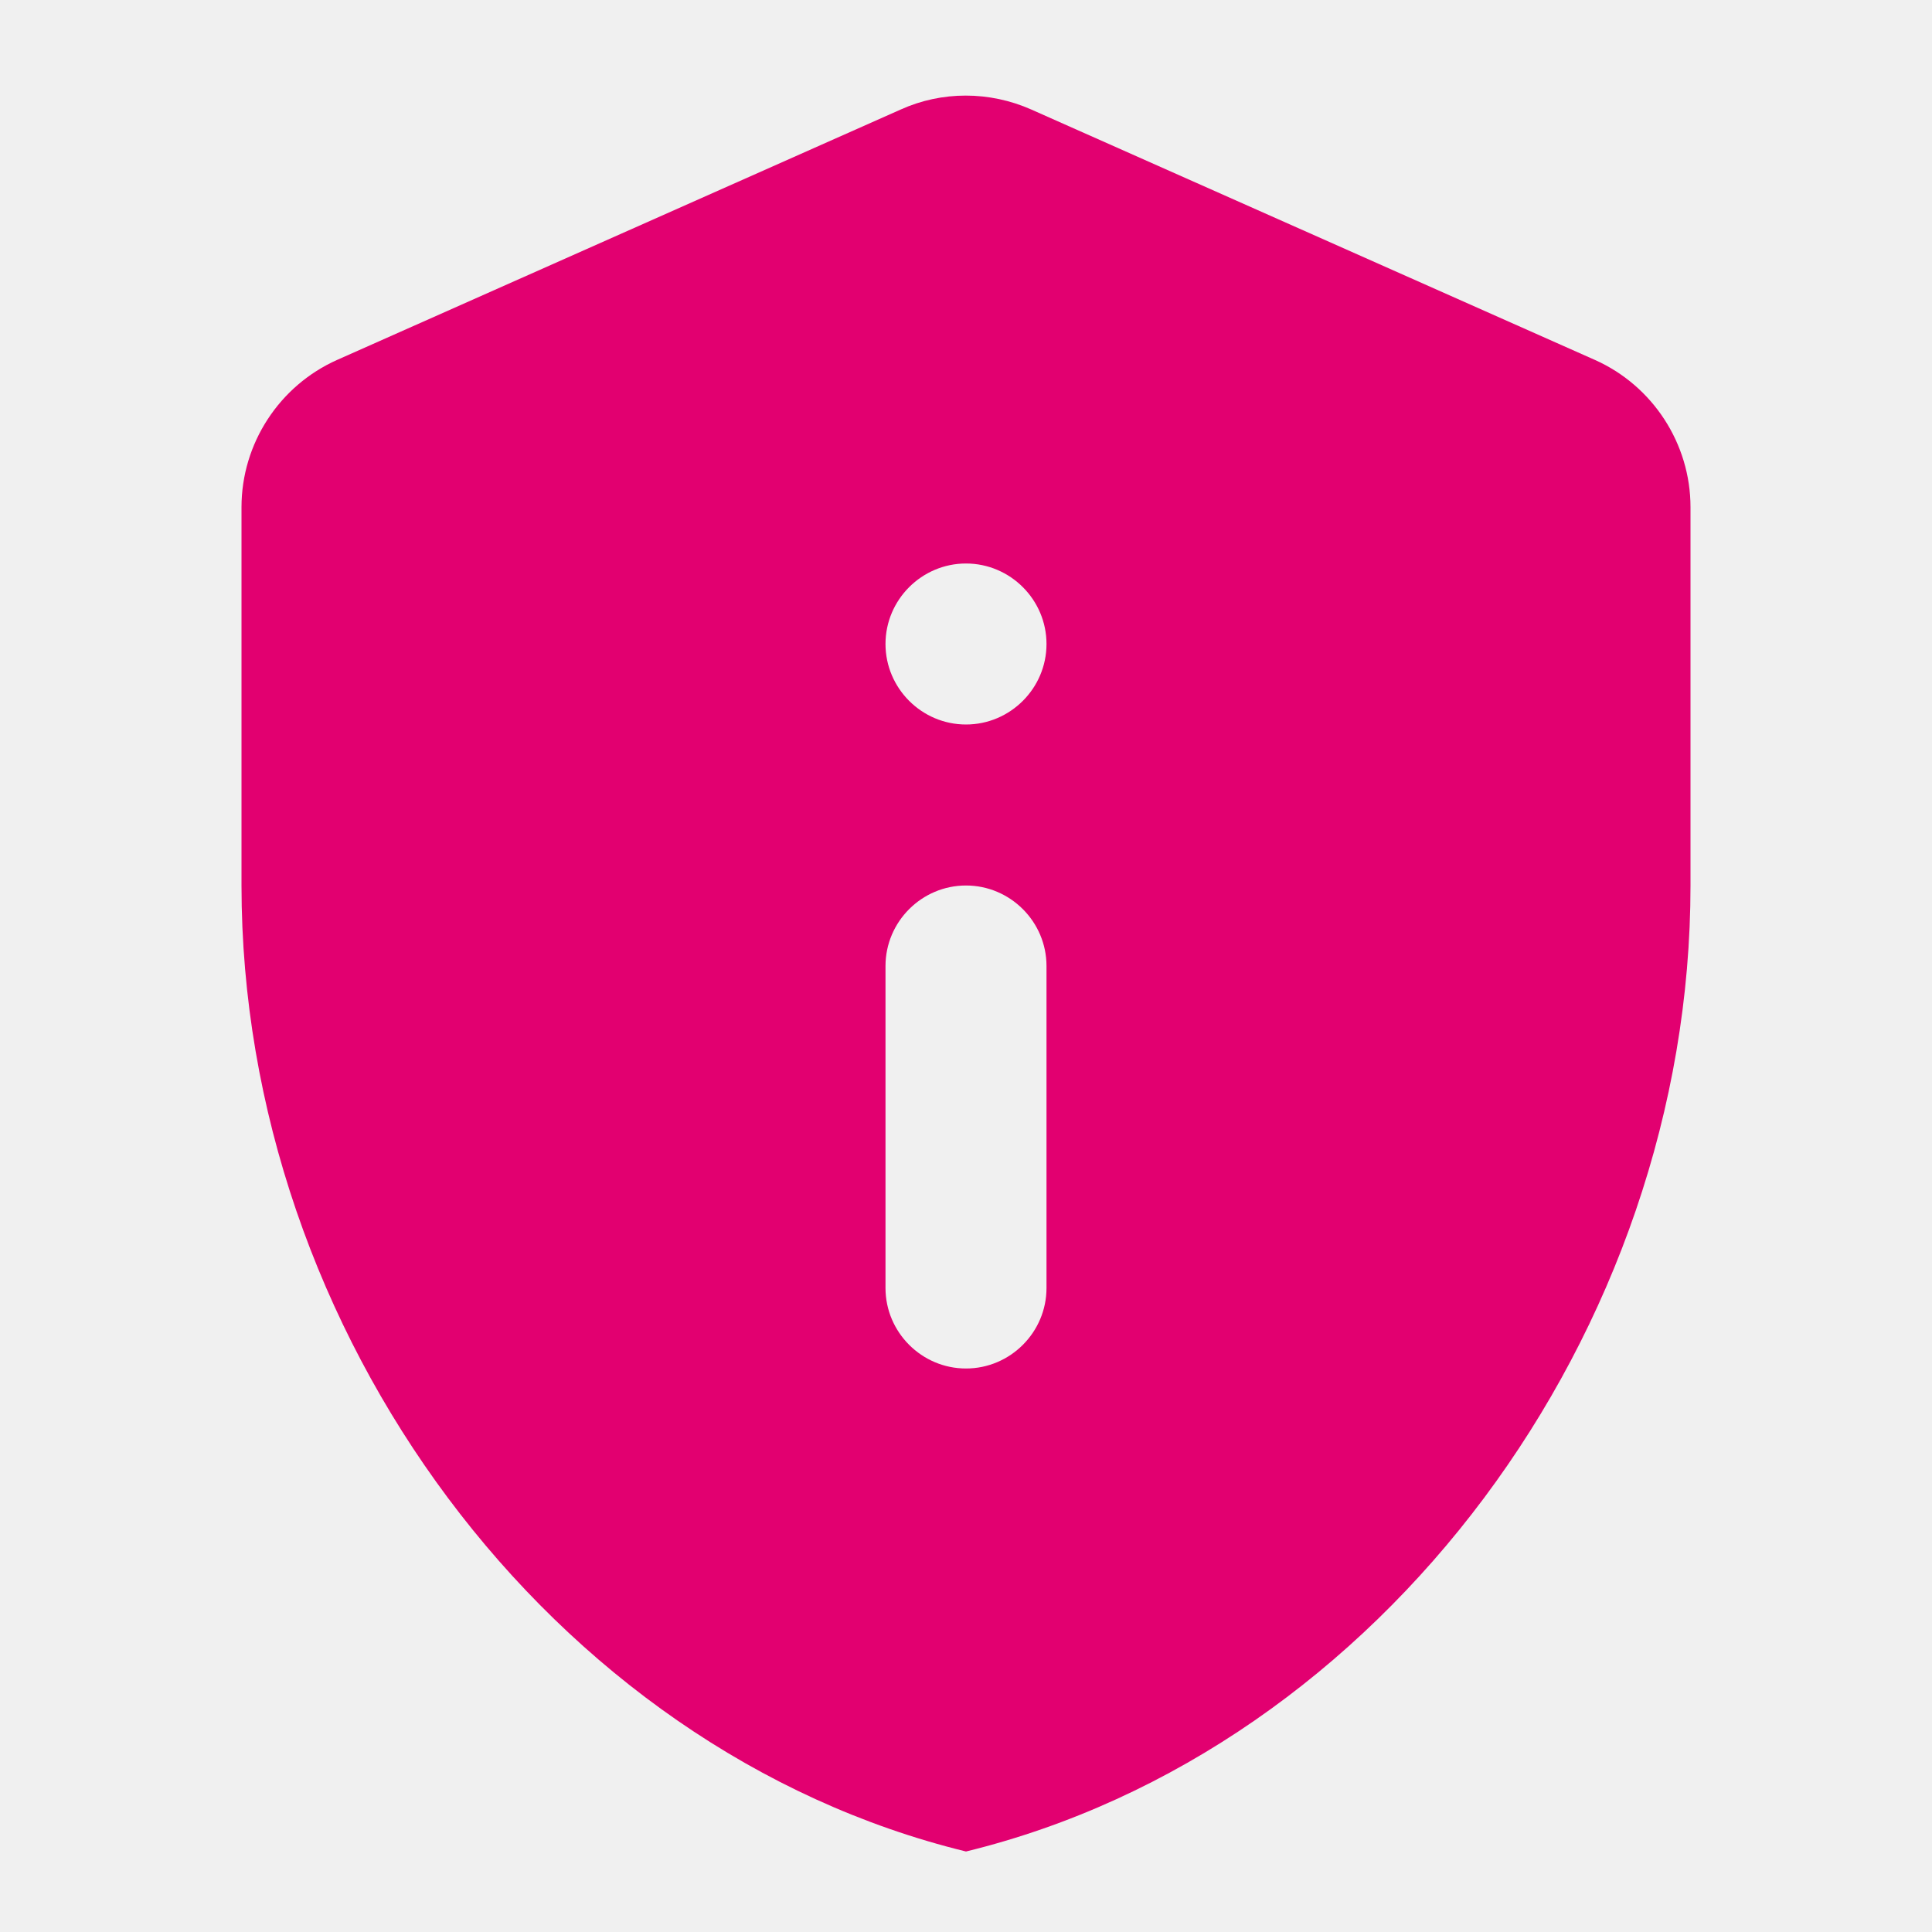
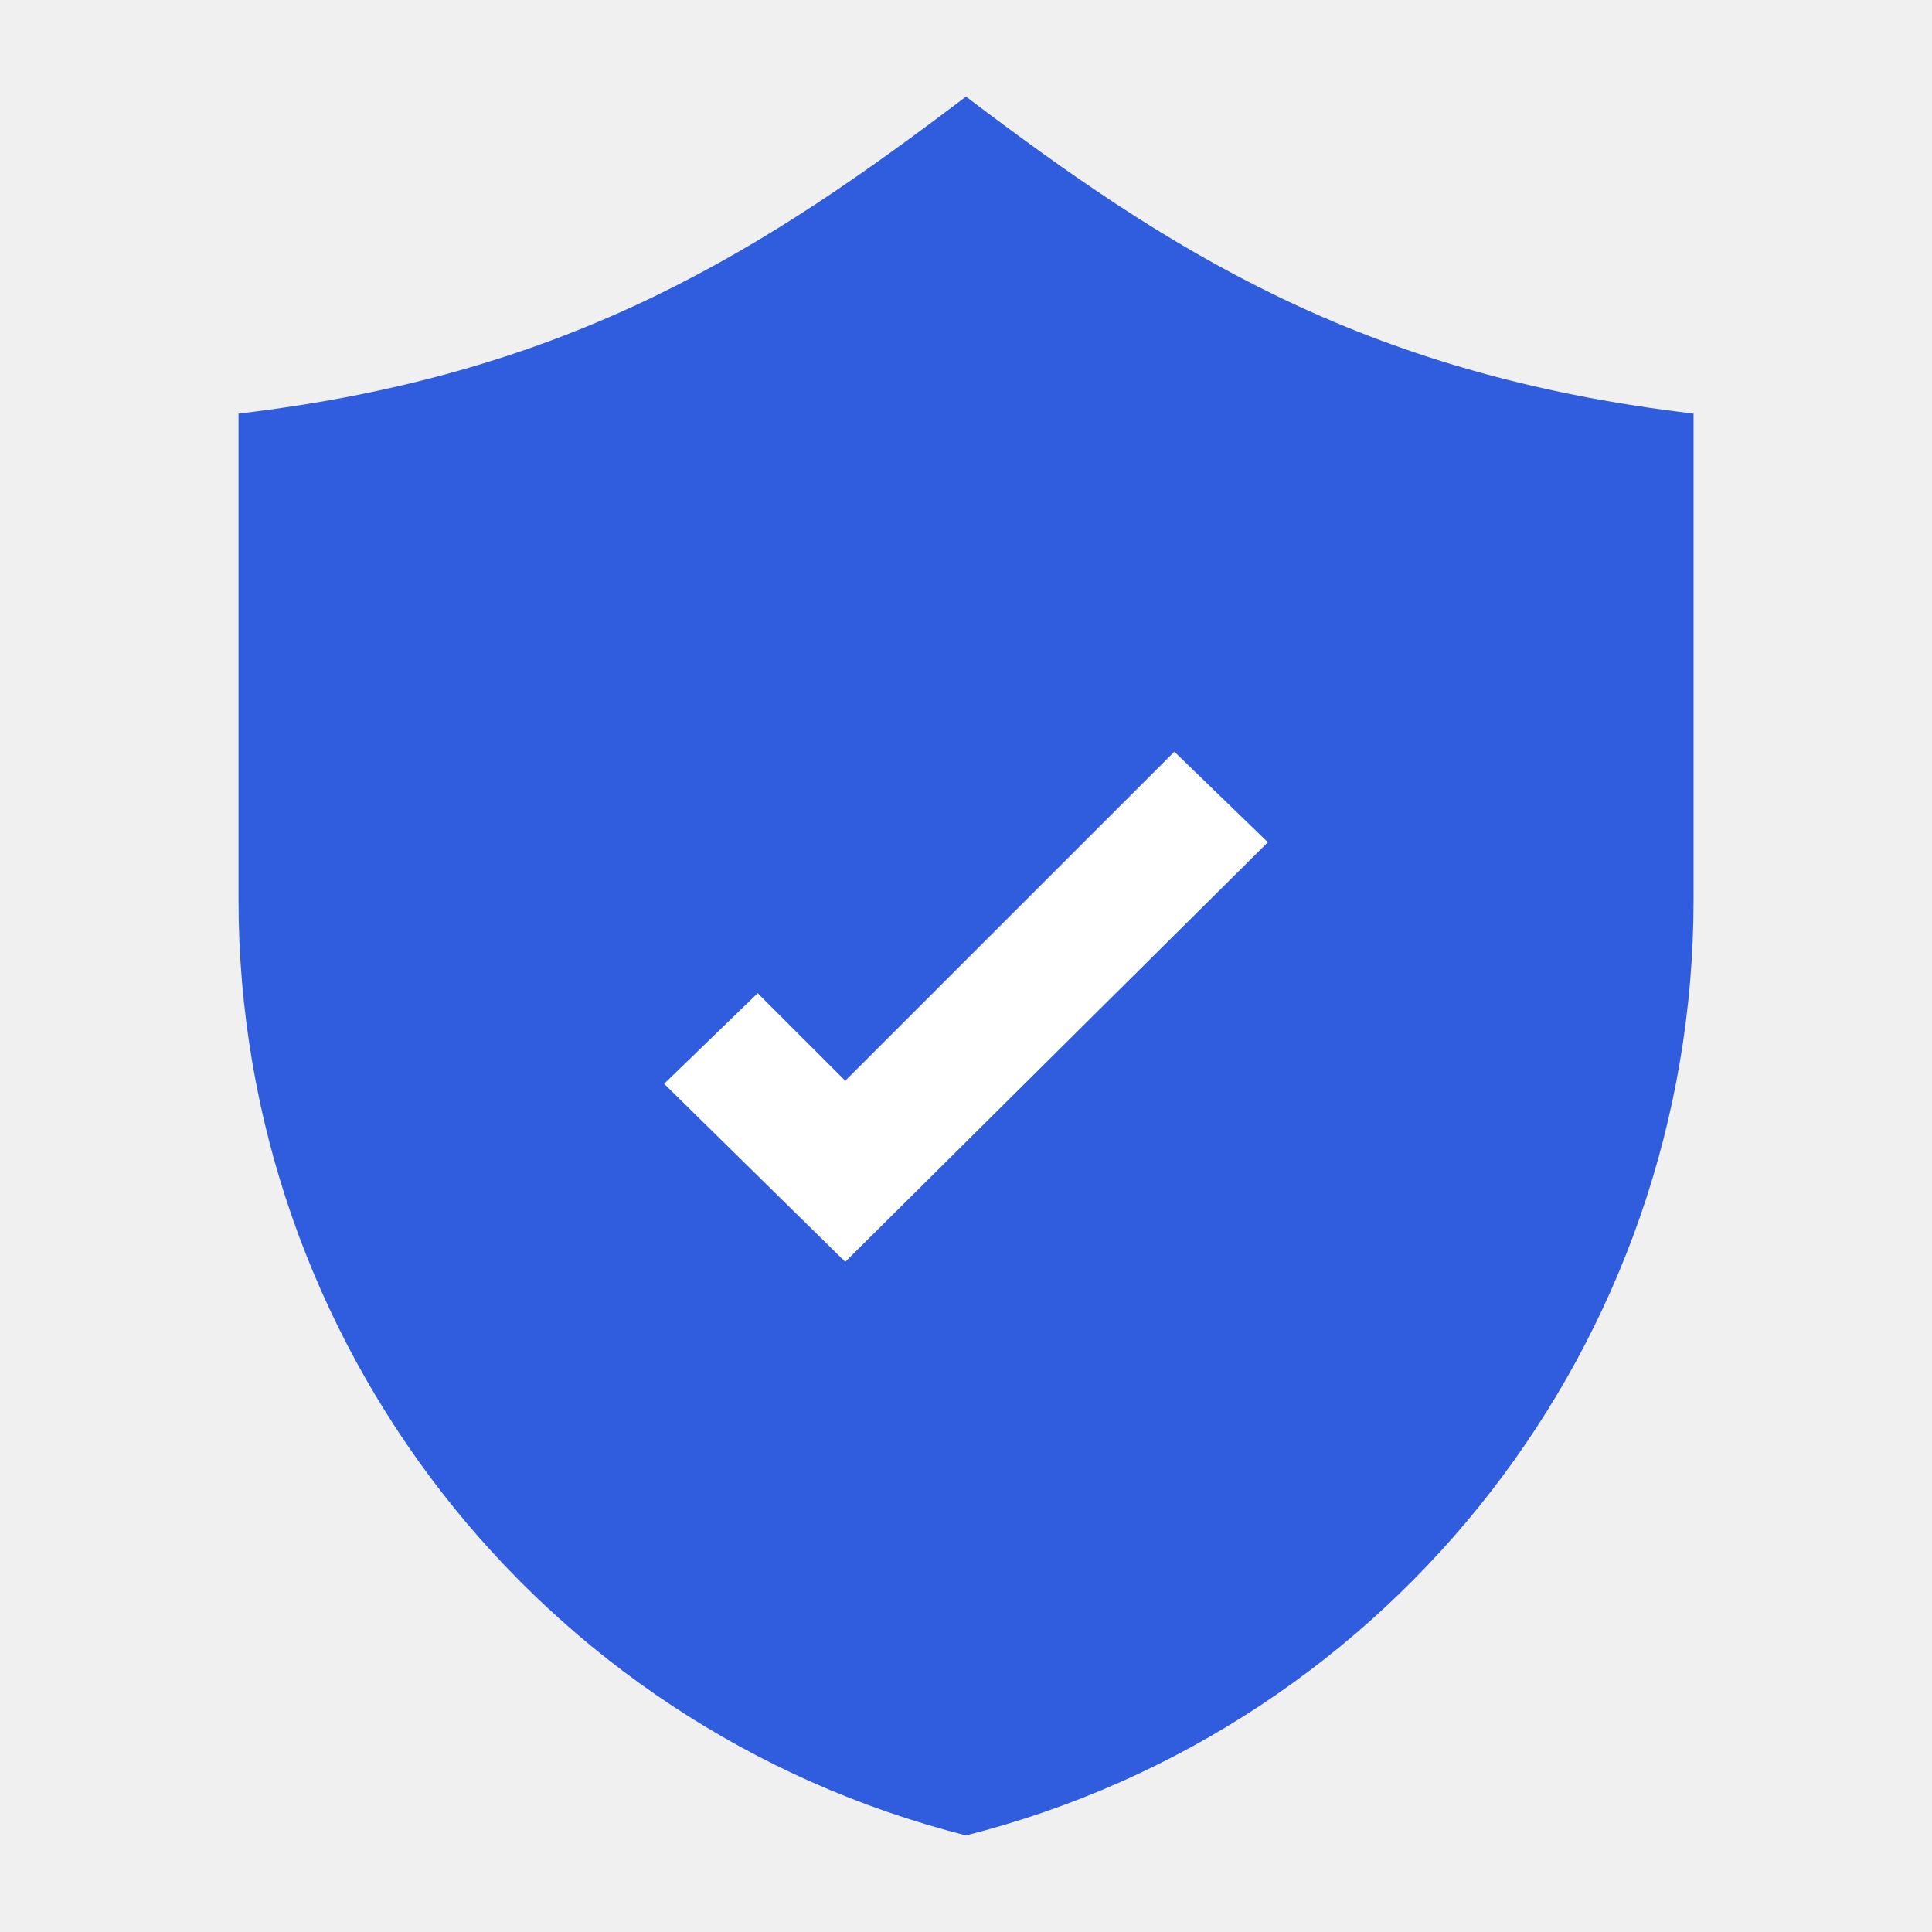
<svg xmlns="http://www.w3.org/2000/svg" width="24" height="24" viewBox="0 0 24 24" fill="none">
-   <g clip-path="url(#clip0_17030_2311)">
-     <mask id="mask0_17030_2311" style="mask-type:luminance" maskUnits="userSpaceOnUse" x="0" y="0" width="24" height="24">
-       <path d="M0 0H24V24H0V0Z" fill="white" />
-     </mask>
-     <g mask="url(#mask0_17030_2311)">
-       <path d="M4.19 4.47C3.47 4.79 3 5.51 3 6.3V11C3 16.55 6.84 21.74 12 23C17.16 21.74 21 16.55 21 11V6.3C21 5.51 20.53 4.79 19.81 4.47L12.81 1.36C12.29 1.13 11.7 1.13 11.19 1.36L4.19 4.47ZM12 7C12.55 7 13 7.45 13 8C13 8.55 12.55 9 12 9C11.45 9 11 8.55 11 8C11 7.45 11.45 7 12 7ZM12 11C12.55 11 13 11.45 13 12V16C13 16.55 12.55 17 12 17C11.45 17 11 16.55 11 16V12C11 11.45 11.45 11 12 11Z" fill="#E20070" />
-     </g>
-   </g>
-   <defs>
-     <clipPath id="clip0_17030_2311">
-       <rect width="24" height="24" fill="white" />
-     </clipPath>
-   </defs>
+   <path d="M21.038 5.138V11.175C21.038 16.65 17.325 21.45 12 22.8C6.675 21.45 2.963 16.65 2.963 11.175V5.138C7.125 4.65 9.525 3.075 12 1.2C14.475 3.075 16.875 4.65 21.038 5.138Z" fill="#305CDE" />
+   <path d="M12 20.4C7.987 19.125 5.25 15.412 5.25 11.175V7.087C8.062 6.487 10.125 5.325 12 4.05C13.912 5.362 15.938 6.487 18.75 7.087V11.175C18.75 15.412 16.012 19.125 12 20.4Z" fill="#305CDE" />
+   <path d="M10.5 15.675L8.25 13.463L9.412 12.338L10.5 13.425L14.588 9.338L15.75 10.463L10.5 15.675Z" fill="white" />
</svg>
